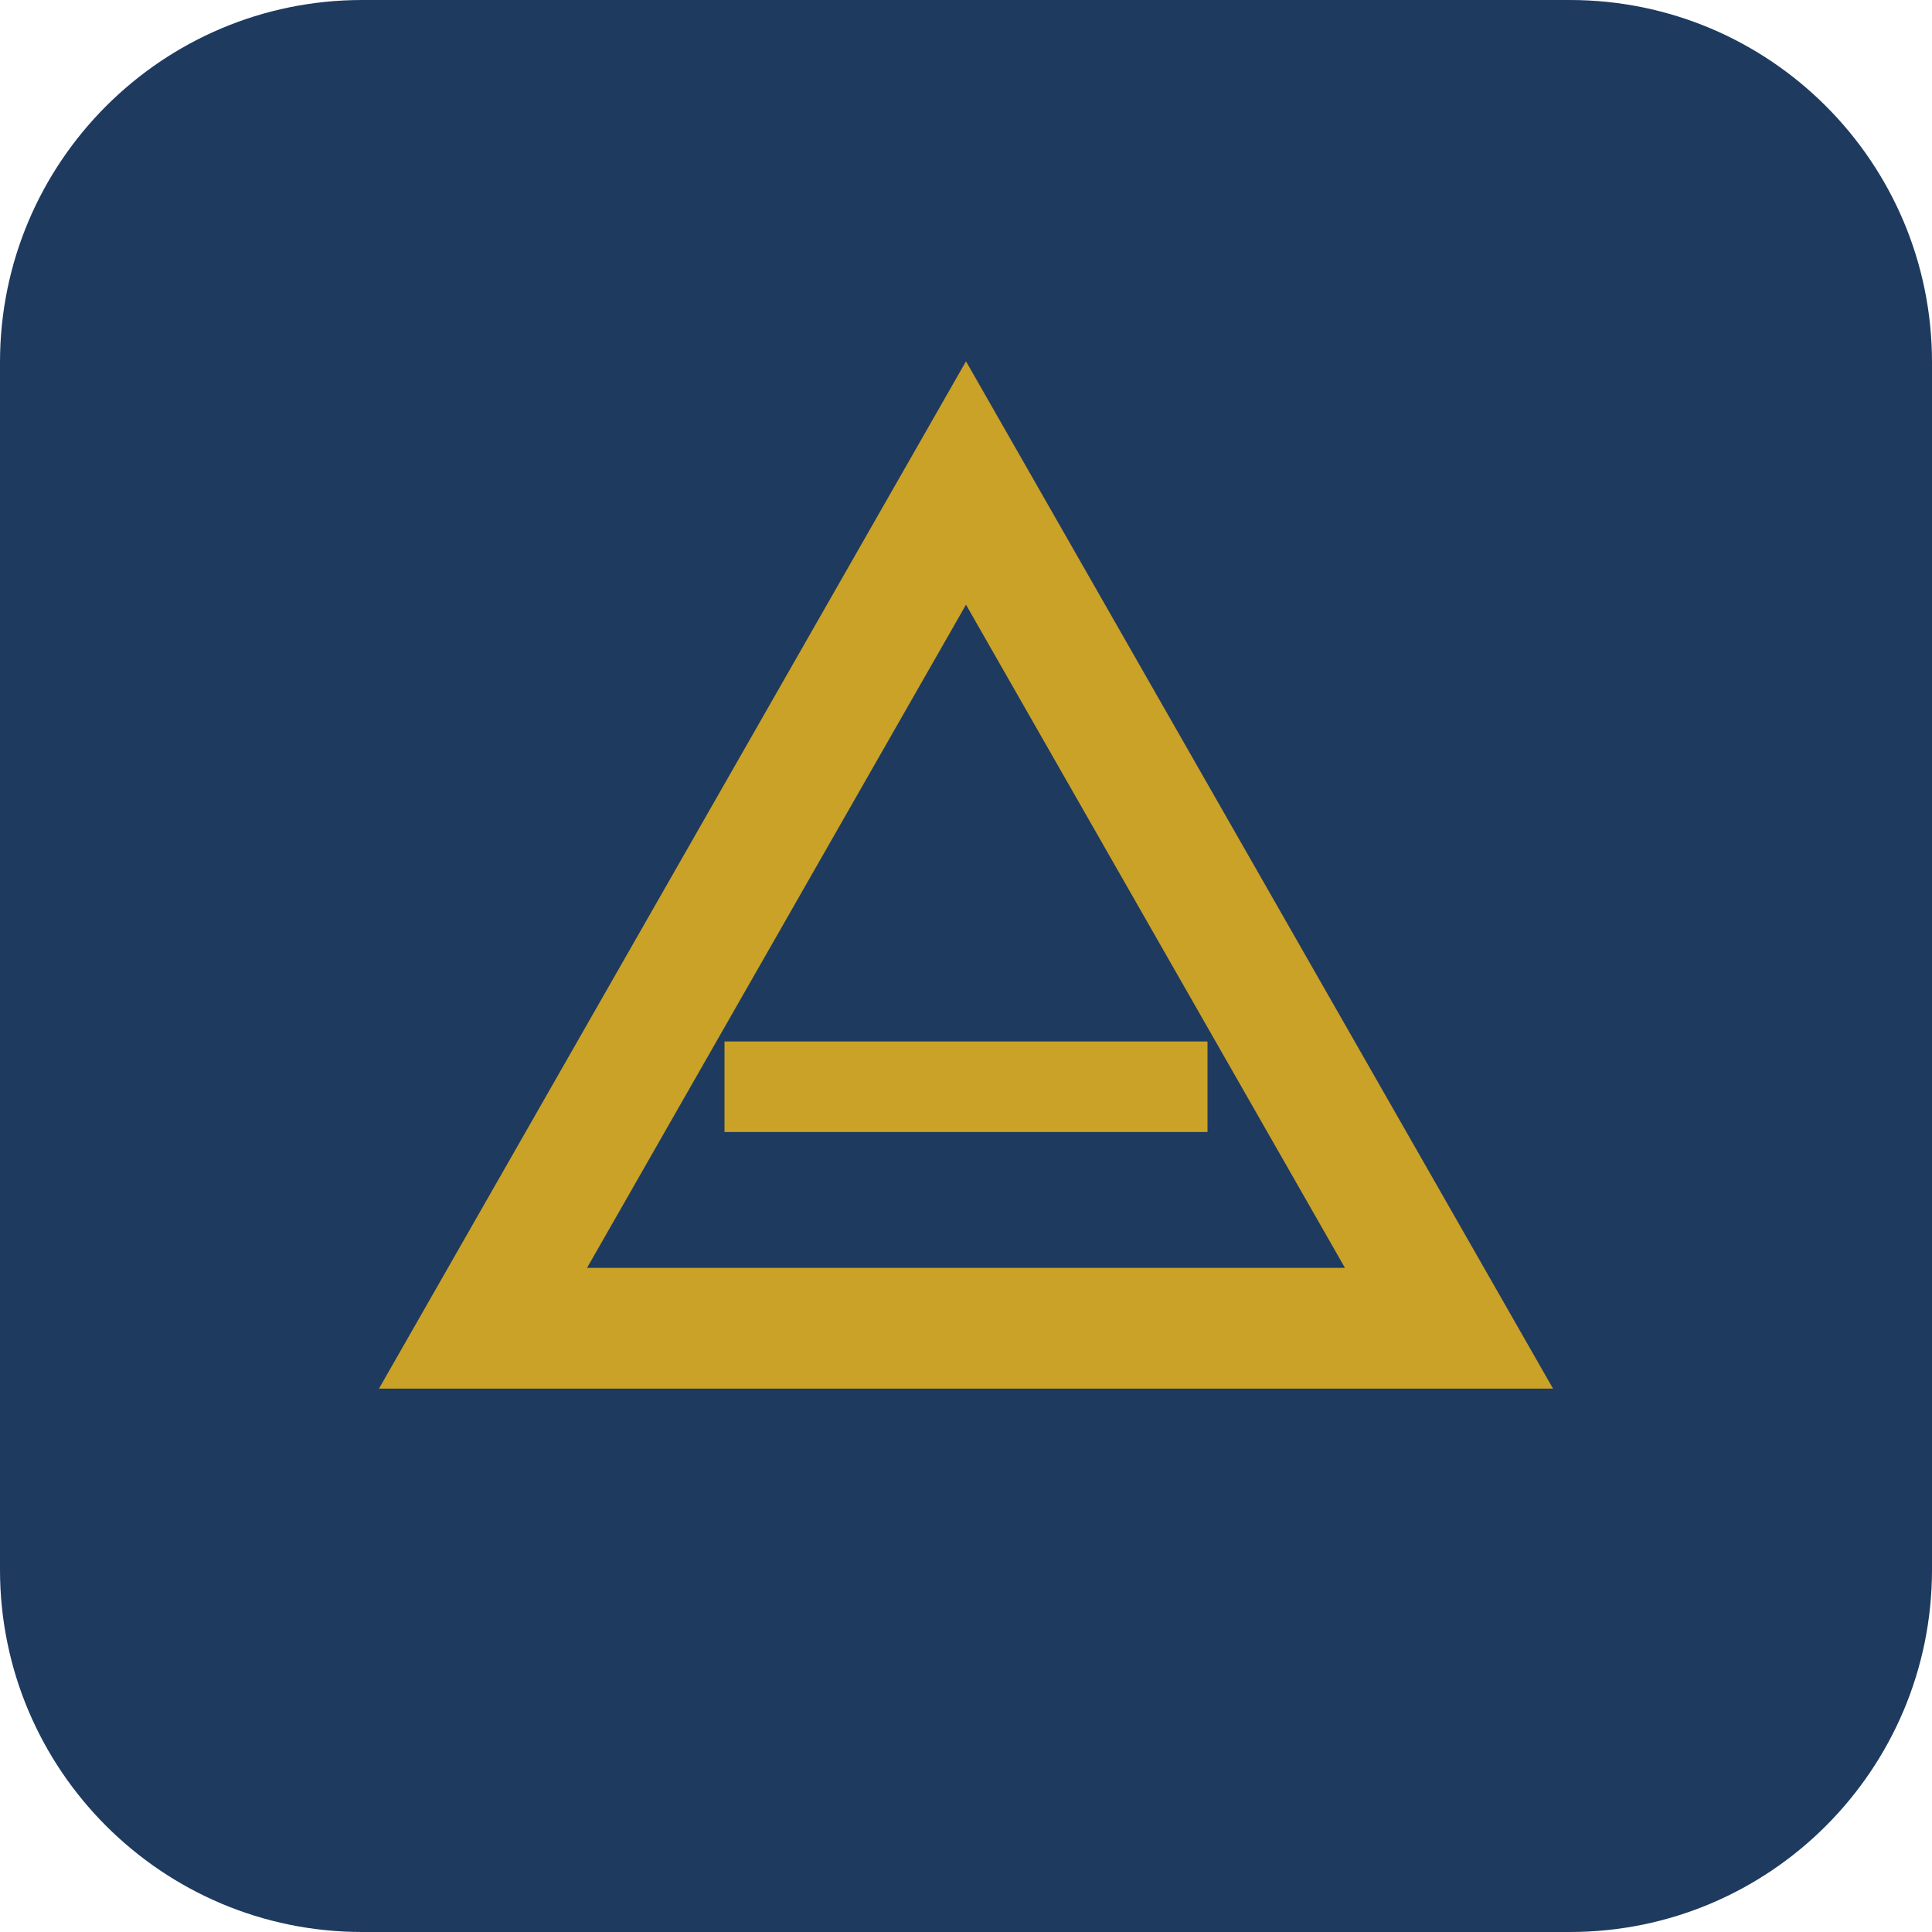
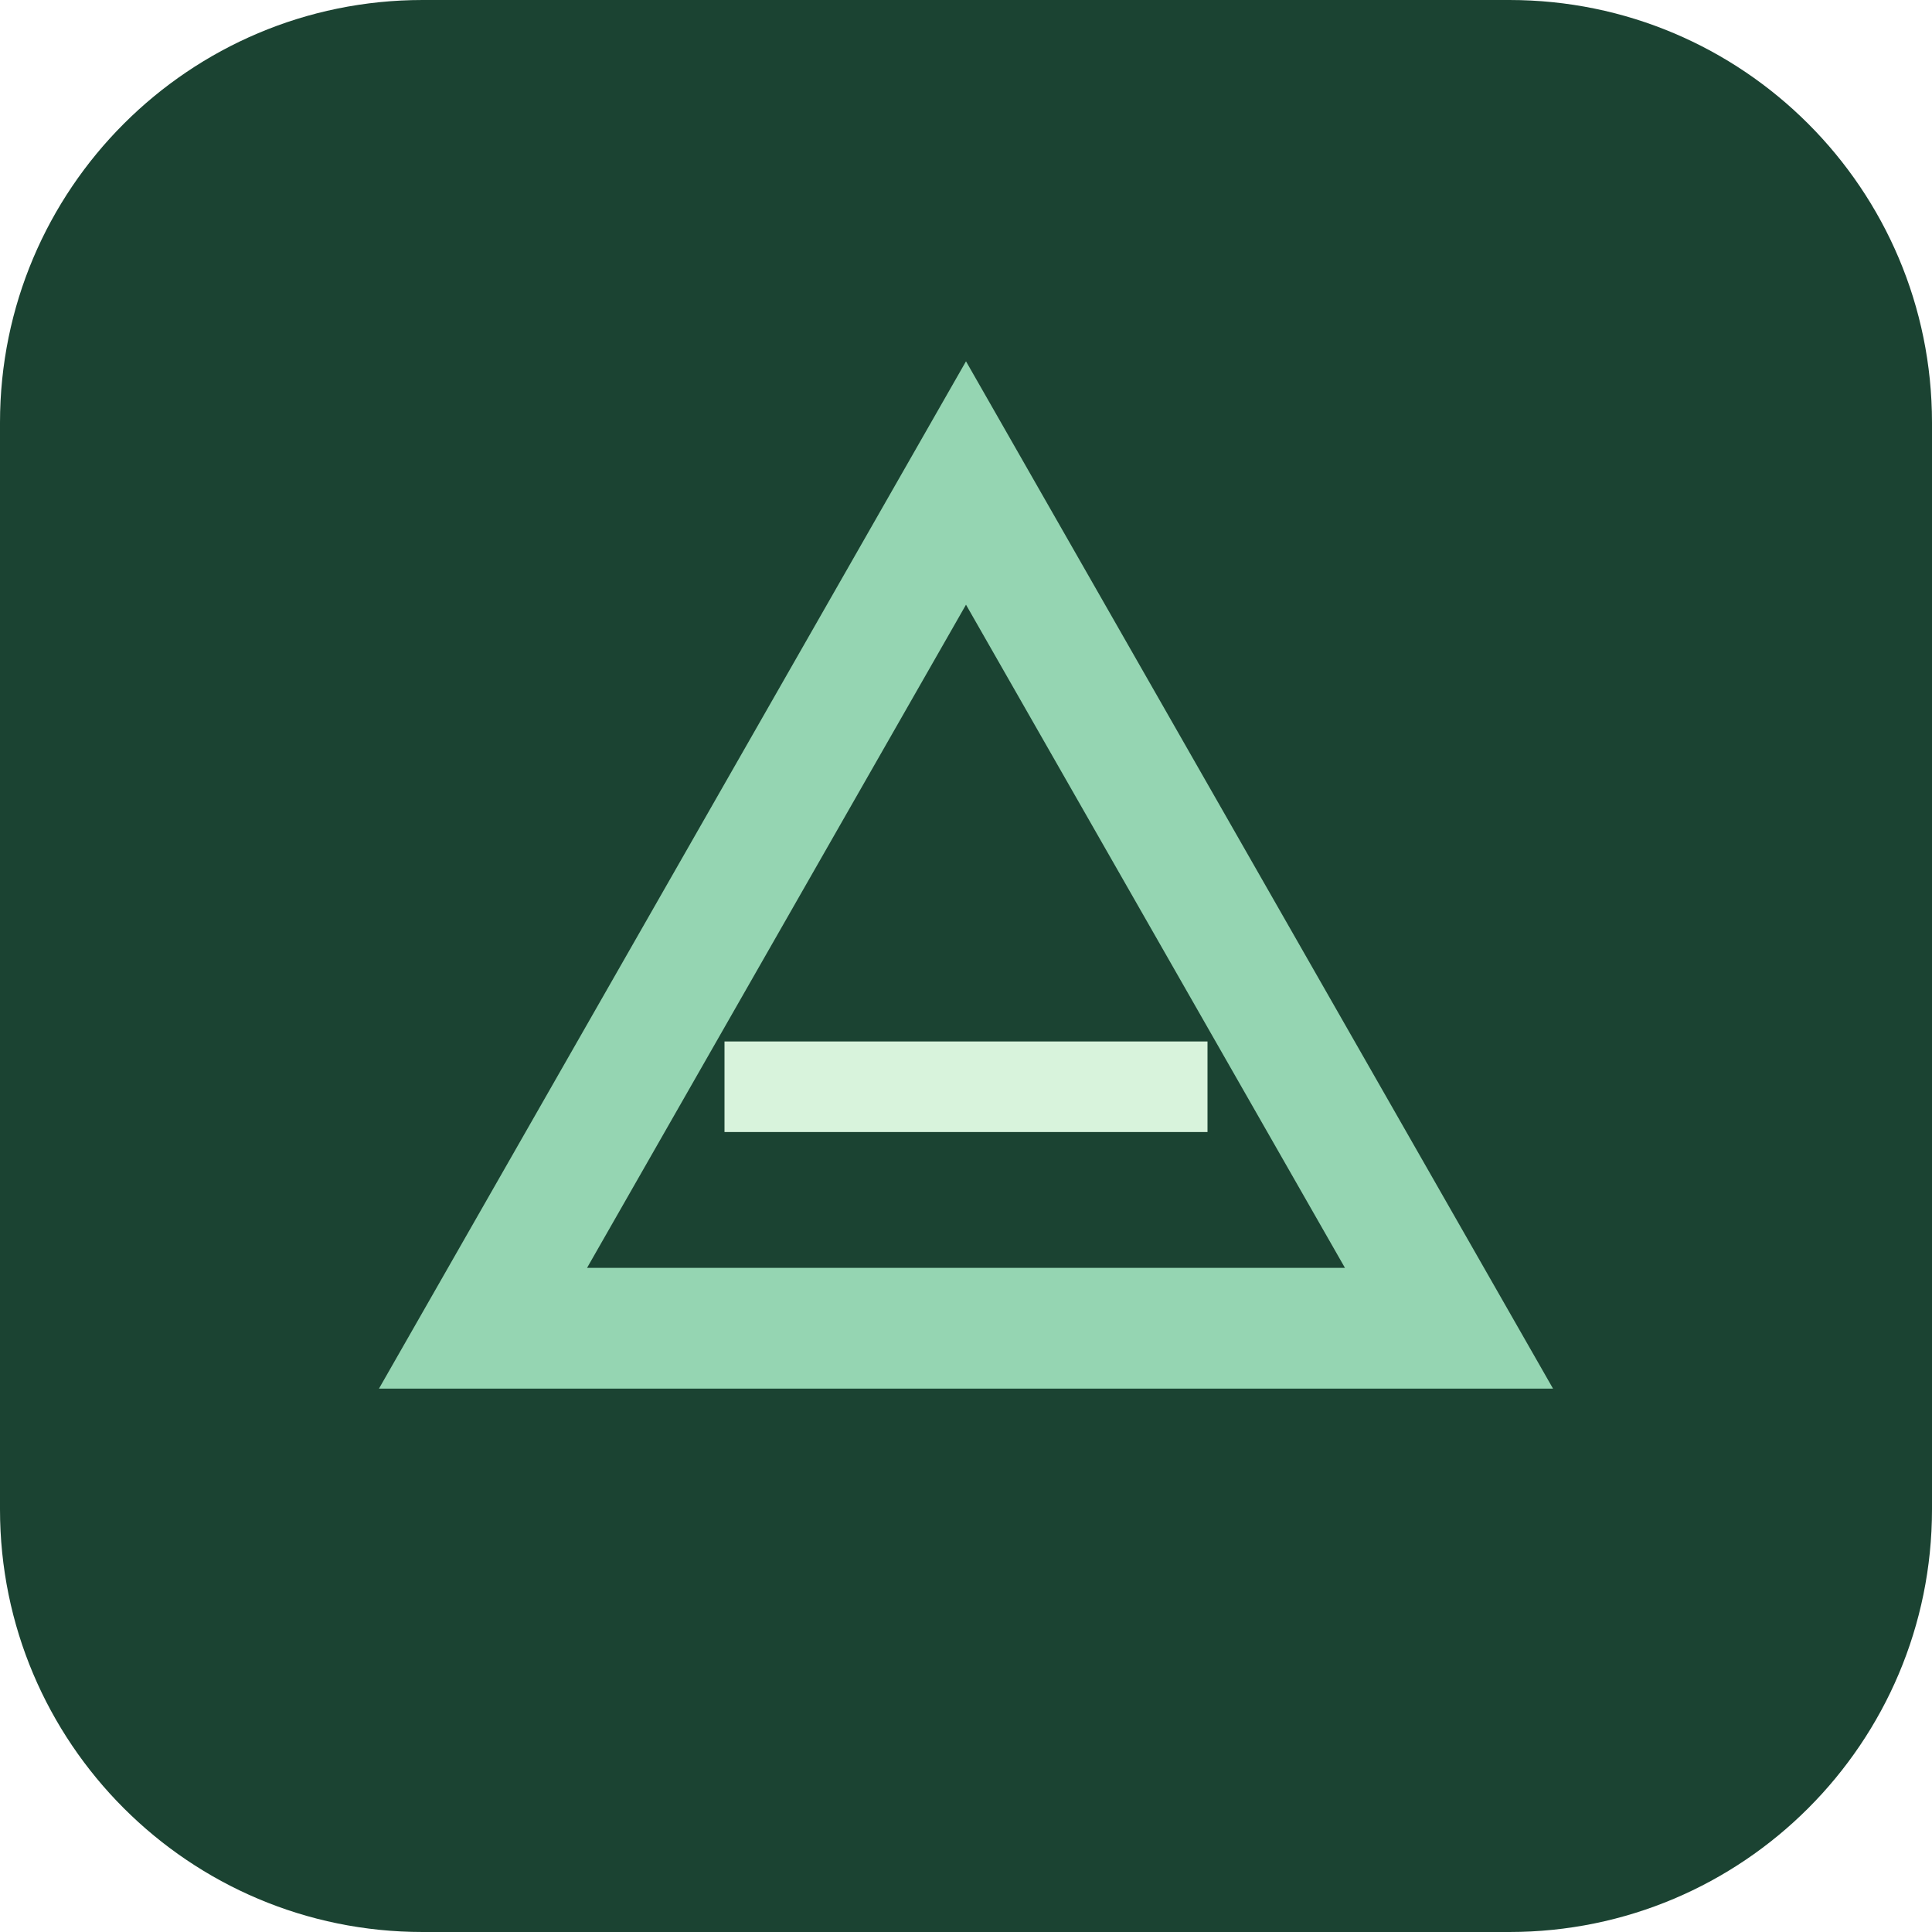
<svg xmlns="http://www.w3.org/2000/svg" viewBox="0 0 32 32" fill="none">
-   <rect width="32" height="32" rx="6" fill="#1e3a5f" />
-   <path d="M8 22L16 8l8 14H8z" stroke="#c9a227" stroke-width="2" fill="none" />
-   <path d="M12 18h8" stroke="#c9a227" stroke-width="1.5" />
+   <rect width="32" height="32" rx="7" fill="#1b4332" />
+   <path d="M8 22L16 8l8 14H8z" stroke="#95d5b2" stroke-width="2" fill="none" />
+   <path d="M12 18h8" stroke="#d8f3dc" stroke-width="1.5" />
</svg>
